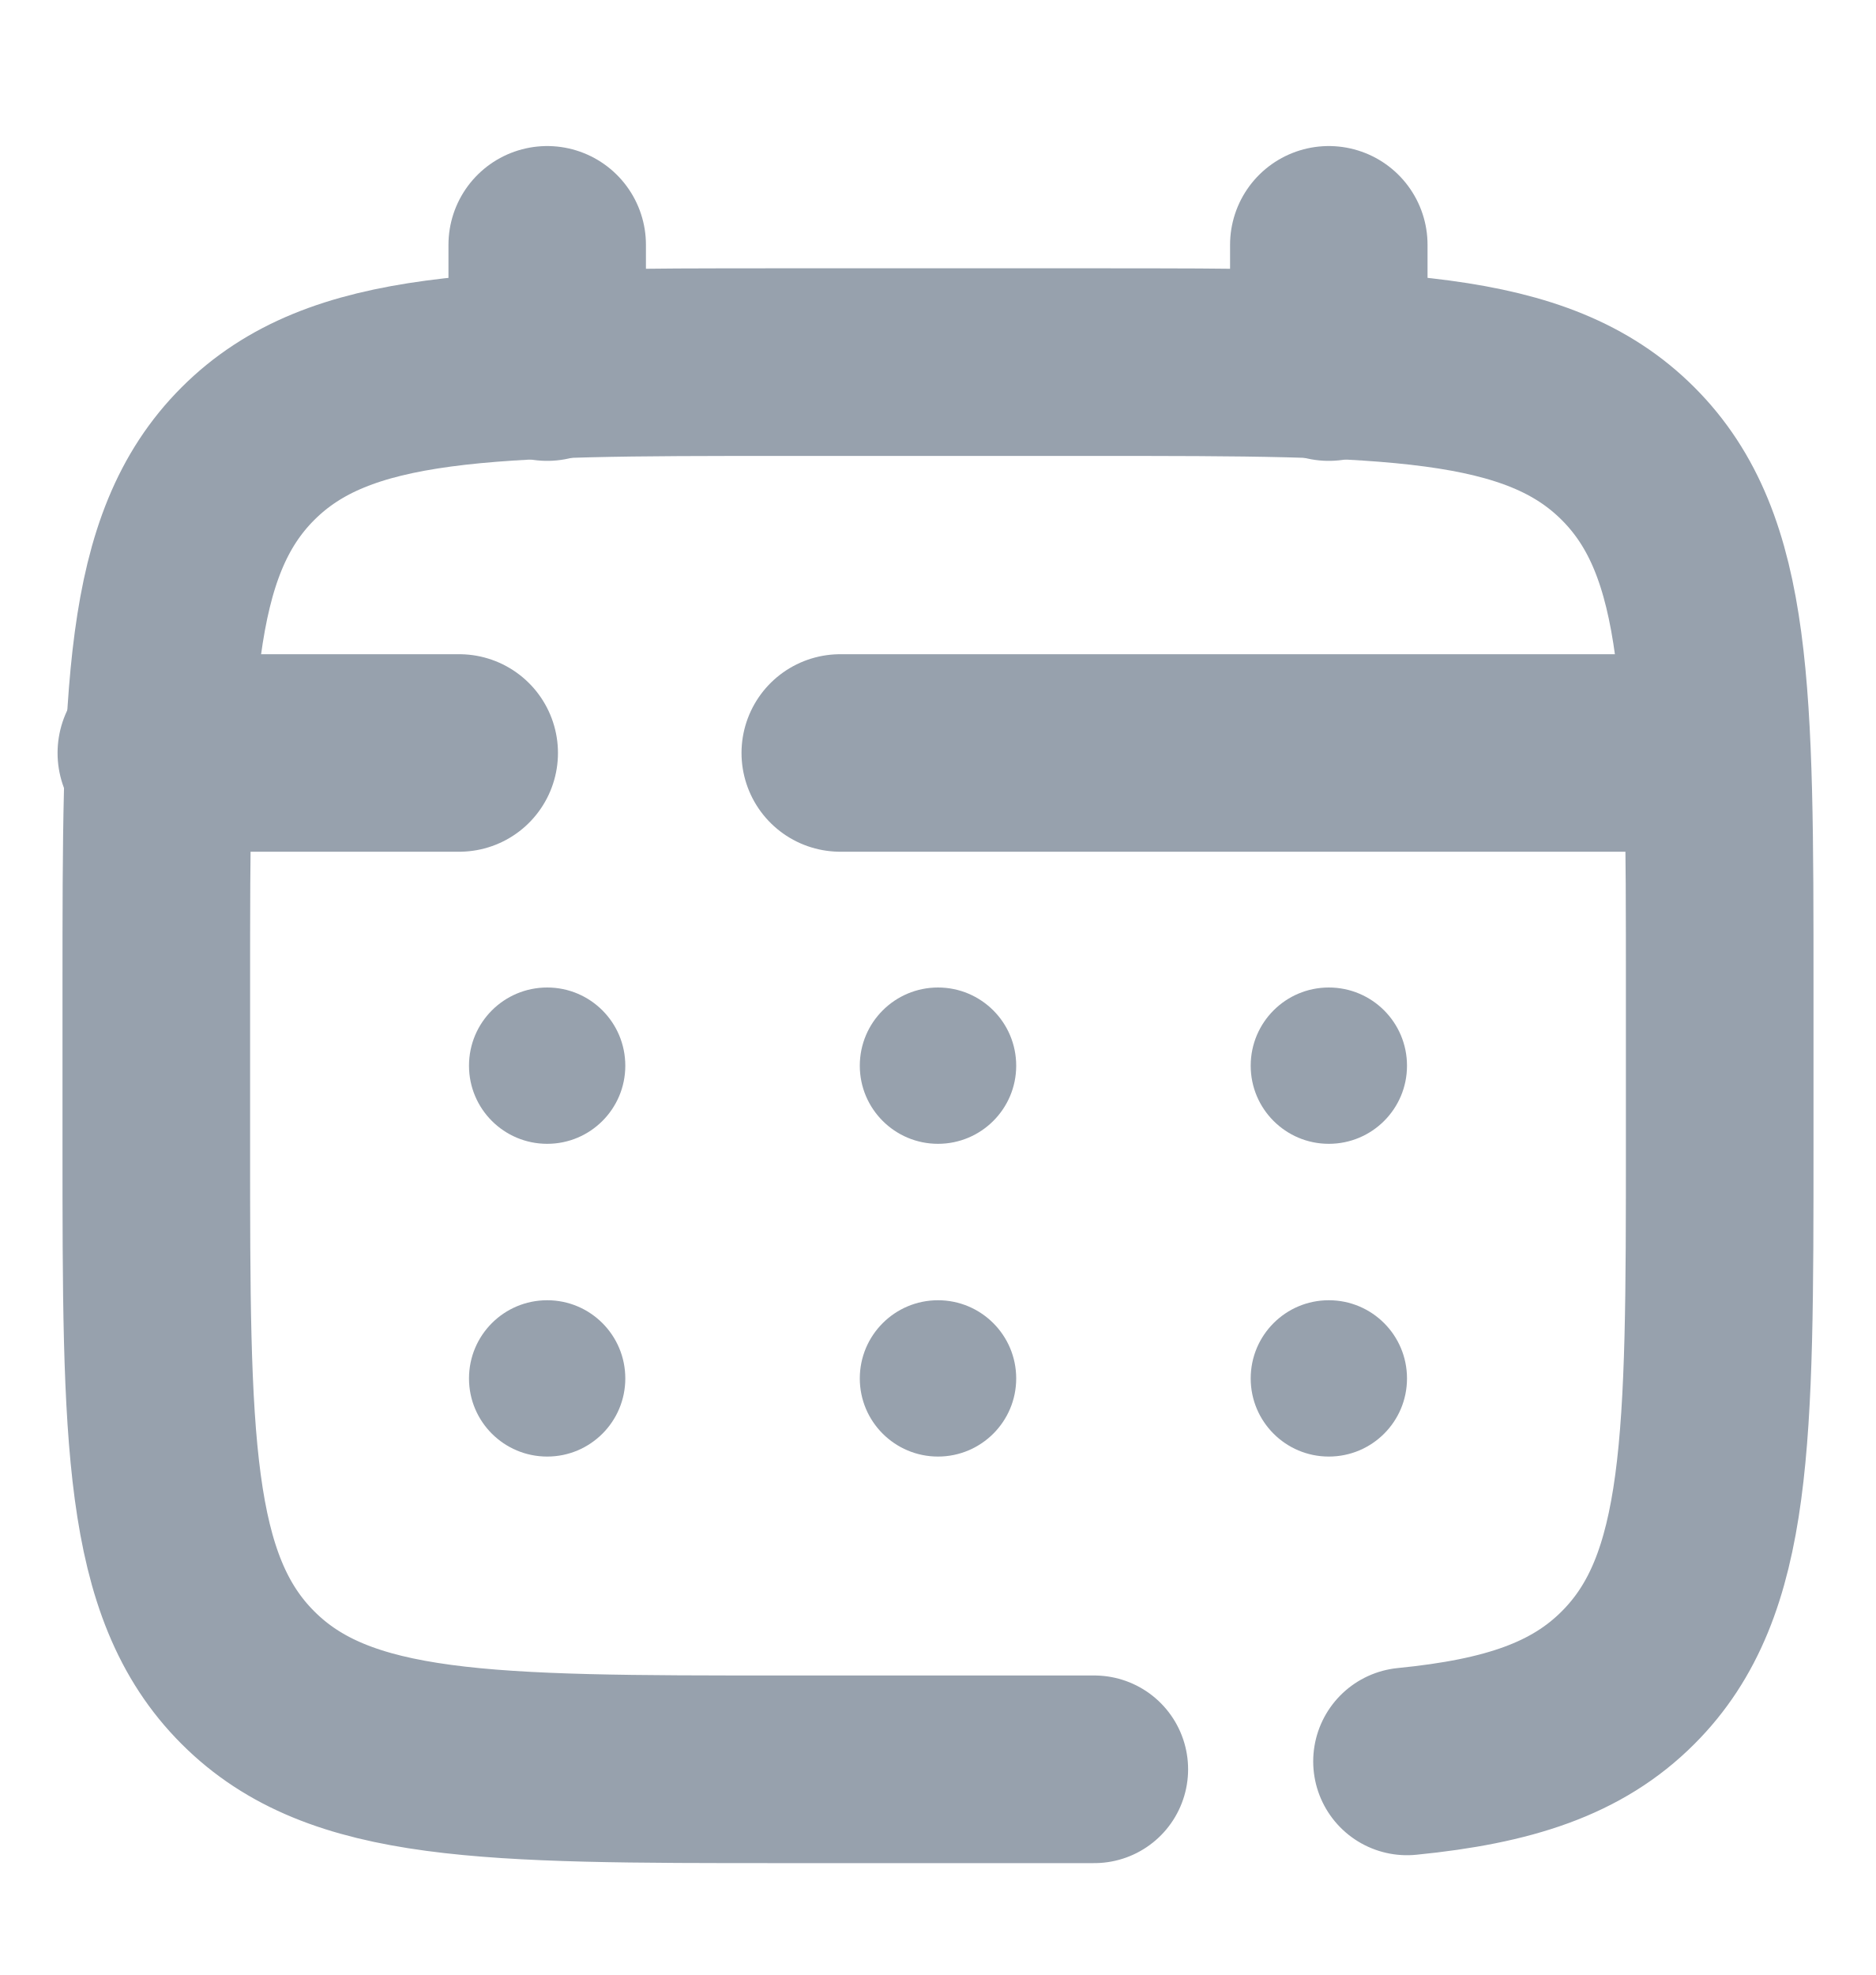
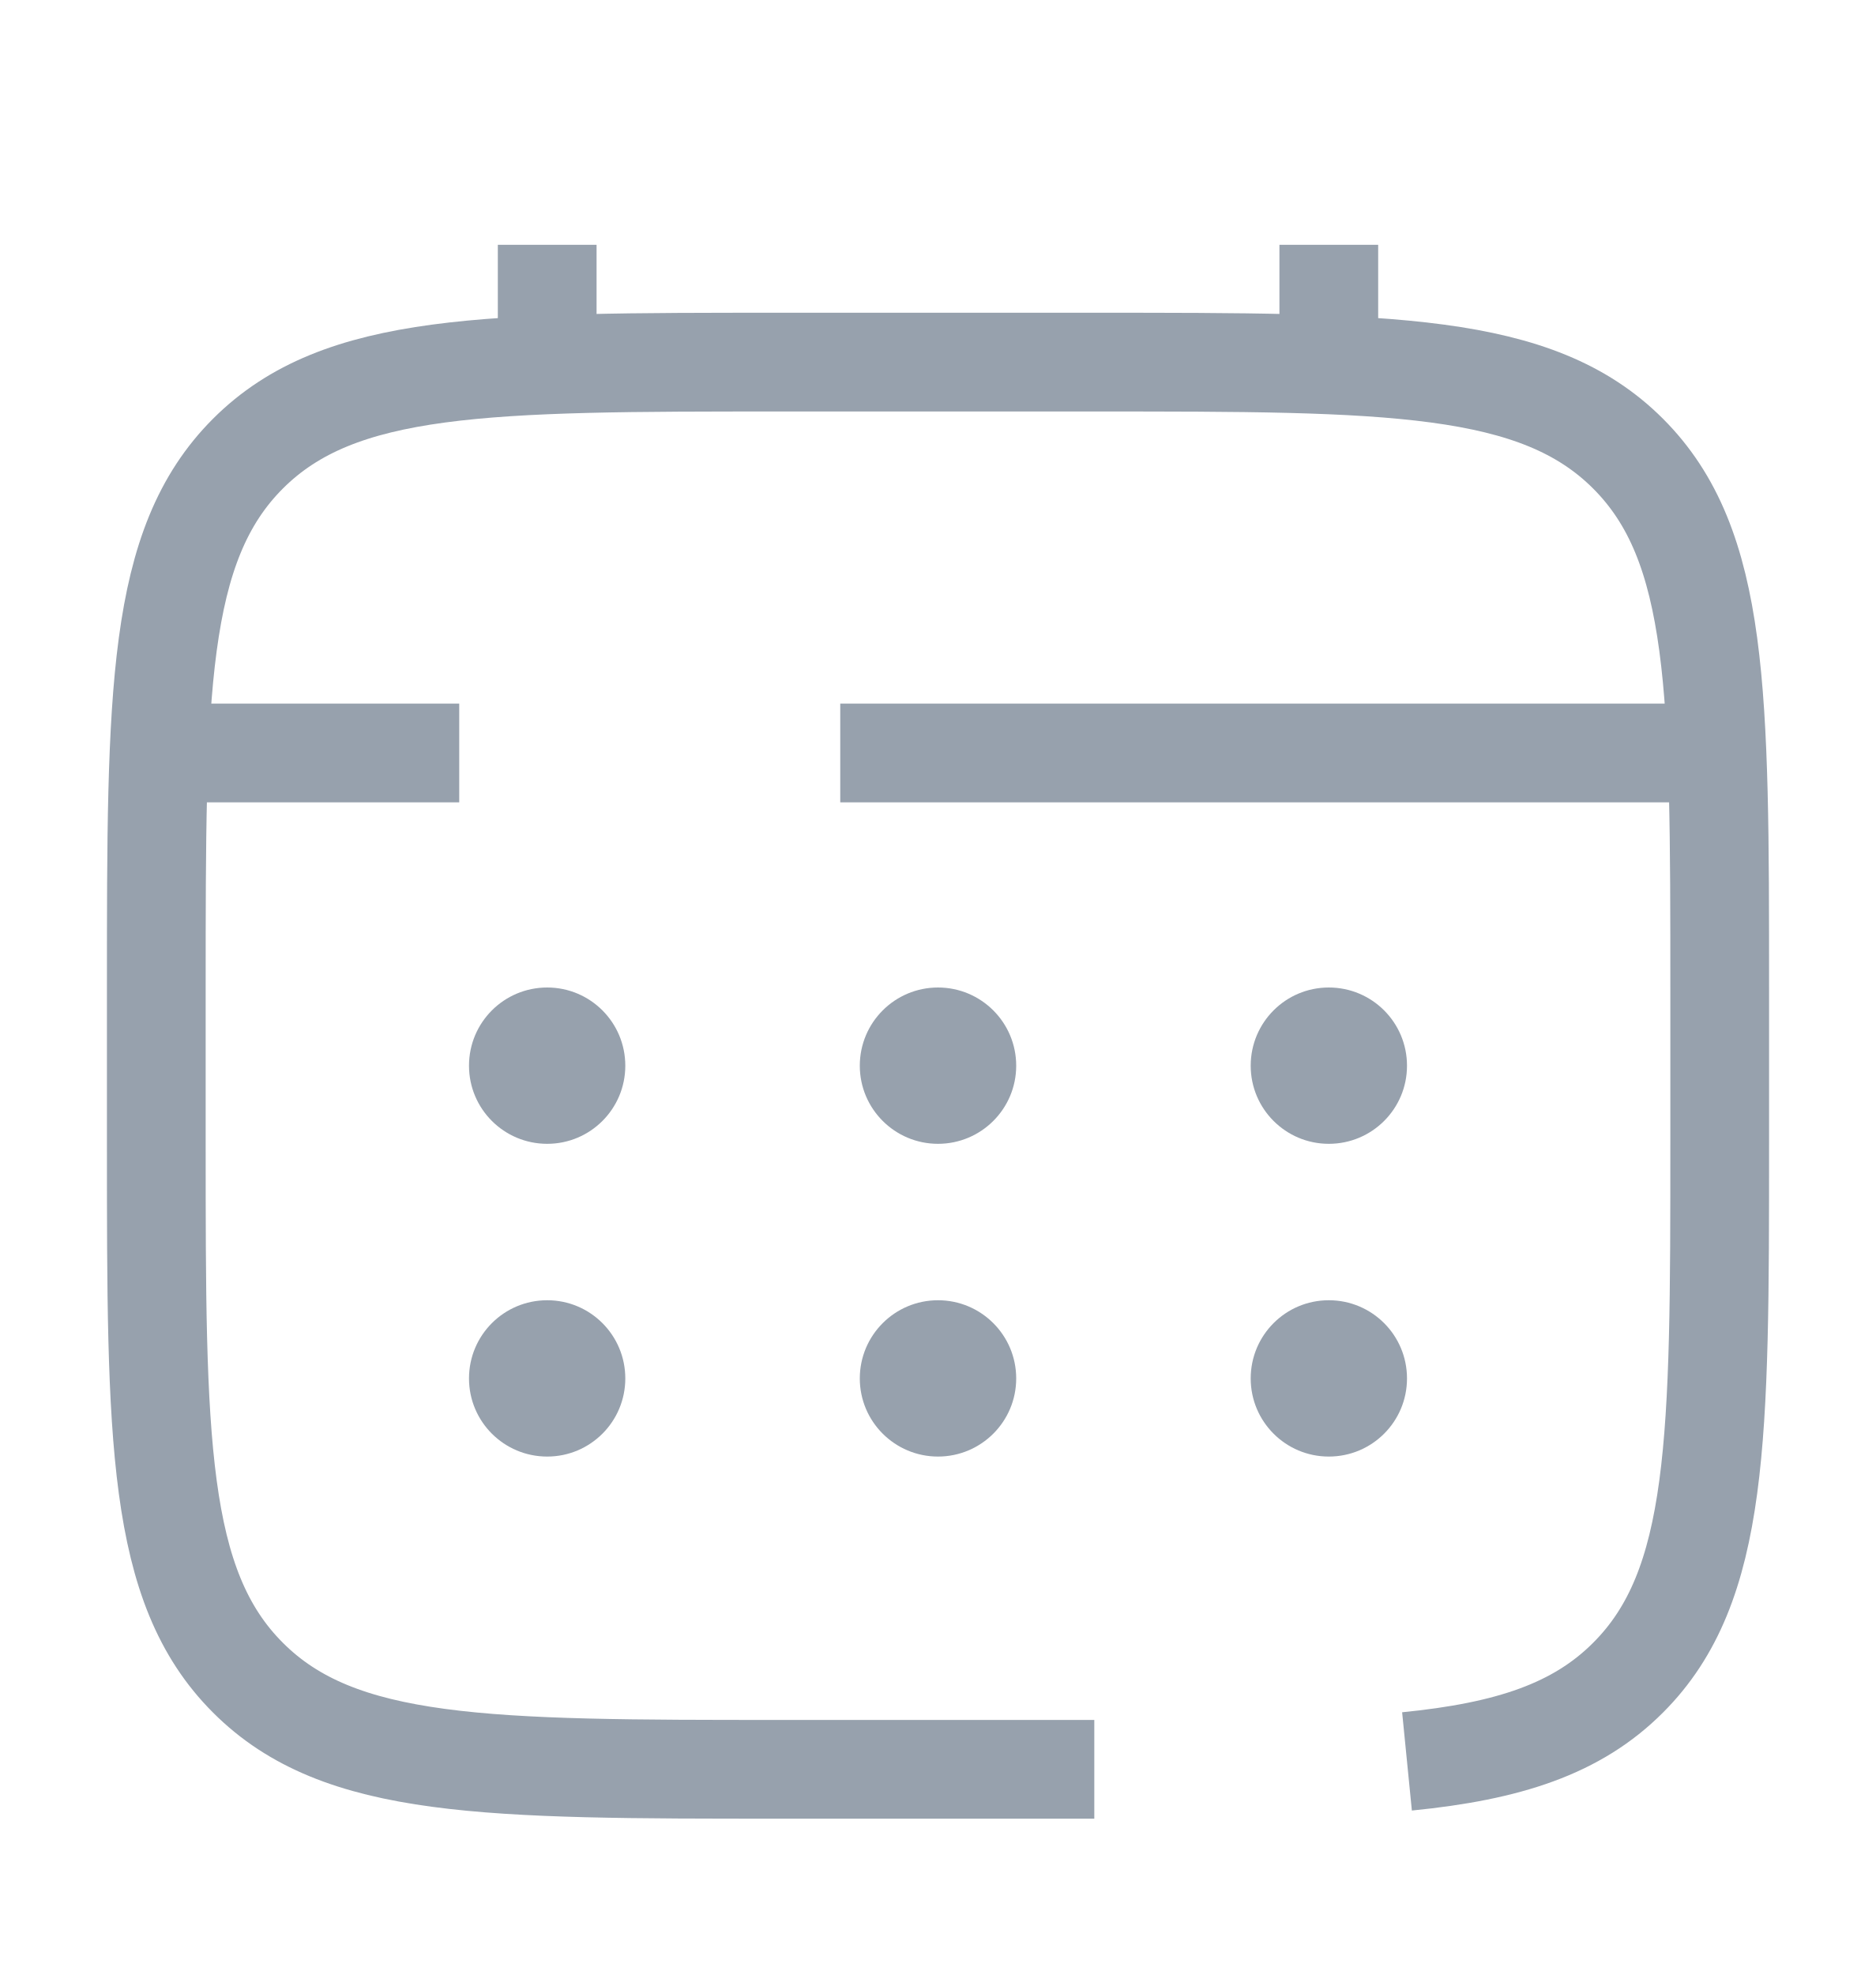
<svg xmlns="http://www.w3.org/2000/svg" width="19" height="20" viewBox="0 0 19 20" fill="none">
  <g id="calendar_svgrepo.com">
-     <path id="Vector" d="M11.083 17.917H7.917C4.931 17.917 3.438 17.917 2.511 16.989C1.583 16.062 1.583 14.569 1.583 11.584V10C1.583 7.015 1.583 5.522 2.511 4.594C3.438 3.667 4.931 3.667 7.917 3.667H11.083C14.069 3.667 15.562 3.667 16.489 4.594C17.417 5.522 17.417 7.015 17.417 10V11.584C17.417 14.569 17.417 16.062 16.489 16.989C15.972 17.507 15.279 17.735 14.25 17.837" stroke="#97A1AD" stroke-width="1.9" stroke-linecap="round" />
-     <path id="Vector_2" d="M5.542 3.667V2.479" stroke="#97A1AD" stroke-width="2" stroke-linecap="round" />
-     <path id="Vector_3" d="M13.458 3.667V2.479" stroke="#97A1AD" stroke-width="2" stroke-linecap="round" />
-     <path id="Vector_4" d="M17.021 7.625H13.161H8.51M1.583 7.625H4.651" stroke="#97A1AD" stroke-width="2" stroke-linecap="round" />
+     <path id="Vector" d="M11.083 17.917H7.917C4.931 17.917 3.438 17.917 2.511 16.989C1.583 16.062 1.583 14.569 1.583 11.584V10C1.583 7.015 1.583 5.522 2.511 4.594C3.438 3.667 4.931 3.667 7.917 3.667H11.083C14.069 3.667 15.562 3.667 16.489 4.594C17.417 5.522 17.417 7.015 17.417 10V11.584C17.417 14.569 17.417 16.062 16.489 16.989C15.972 17.507 15.279 17.735 14.25 17.837" stroke="#97A1AD" strokeWidth="1.9" strokeLinecap="round" />
+     <path id="Vector_2" d="M5.542 3.667V2.479" stroke="#97A1AD" strokeWidth="2" strokeLinecap="round" />
+     <path id="Vector_3" d="M13.458 3.667V2.479" stroke="#97A1AD" strokeWidth="2" strokeLinecap="round" />
+     <path id="Vector_4" d="M17.021 7.625H13.161H8.51M1.583 7.625H4.651" stroke="#97A1AD" strokeWidth="2" strokeLinecap="round" />
    <path id="Vector_5" d="M14.25 13.959C14.25 14.396 13.896 14.75 13.458 14.75C13.021 14.75 12.667 14.396 12.667 13.959C12.667 13.521 13.021 13.167 13.458 13.167C13.896 13.167 14.25 13.521 14.25 13.959Z" fill="#97A1AD" />
    <path id="Vector_6" d="M14.25 10.792C14.25 11.229 13.896 11.583 13.458 11.583C13.021 11.583 12.667 11.229 12.667 10.792C12.667 10.354 13.021 10 13.458 10C13.896 10 14.25 10.354 14.25 10.792Z" fill="#97A1AD" />
    <path id="Vector_7" d="M10.292 13.959C10.292 14.396 9.937 14.75 9.5 14.75C9.063 14.75 8.708 14.396 8.708 13.959C8.708 13.521 9.063 13.167 9.5 13.167C9.937 13.167 10.292 13.521 10.292 13.959Z" fill="#97A1AD" />
    <path id="Vector_8" d="M10.292 10.792C10.292 11.229 9.937 11.583 9.5 11.583C9.063 11.583 8.708 11.229 8.708 10.792C8.708 10.354 9.063 10 9.5 10C9.937 10 10.292 10.354 10.292 10.792Z" fill="#97A1AD" />
    <path id="Vector_9" d="M6.333 13.959C6.333 14.396 5.979 14.75 5.542 14.75C5.104 14.75 4.75 14.396 4.75 13.959C4.75 13.521 5.104 13.167 5.542 13.167C5.979 13.167 6.333 13.521 6.333 13.959Z" fill="#97A1AD" />
    <path id="Vector_10" d="M6.333 10.792C6.333 11.229 5.979 11.583 5.542 11.583C5.104 11.583 4.75 11.229 4.75 10.792C4.75 10.354 5.104 10 5.542 10C5.979 10 6.333 10.354 6.333 10.792Z" fill="#97A1AD" />
  </g>
</svg>
